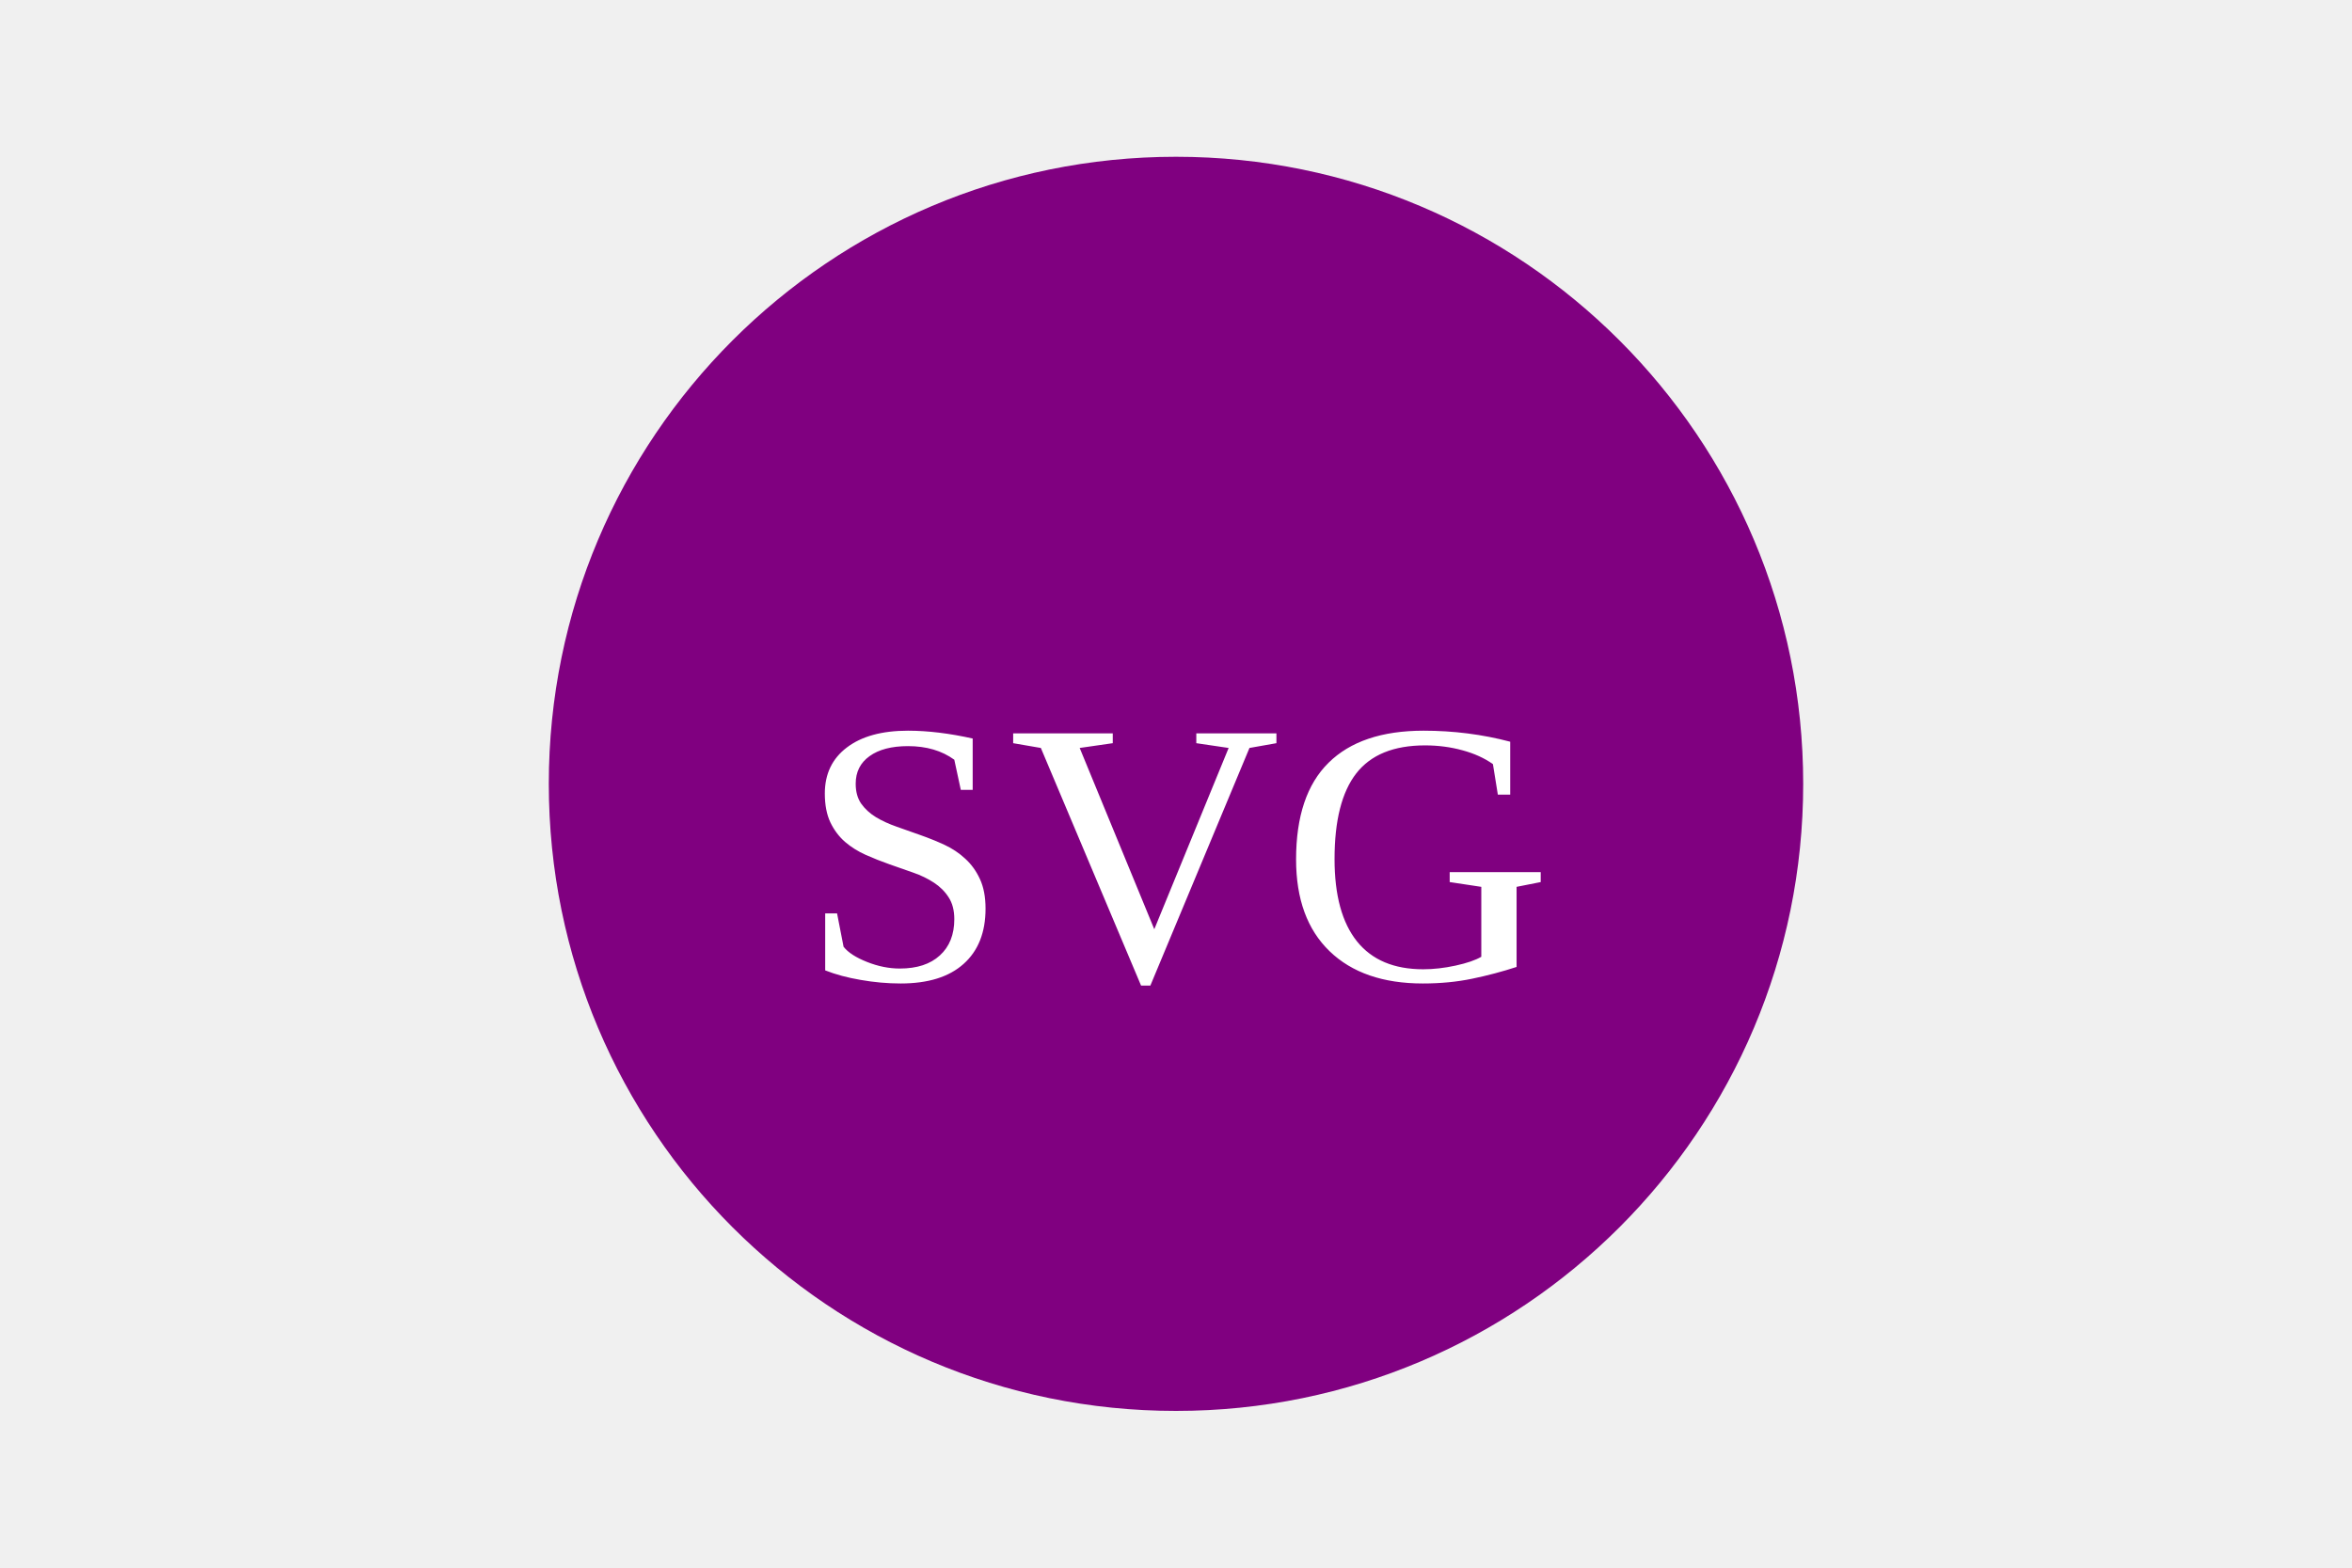
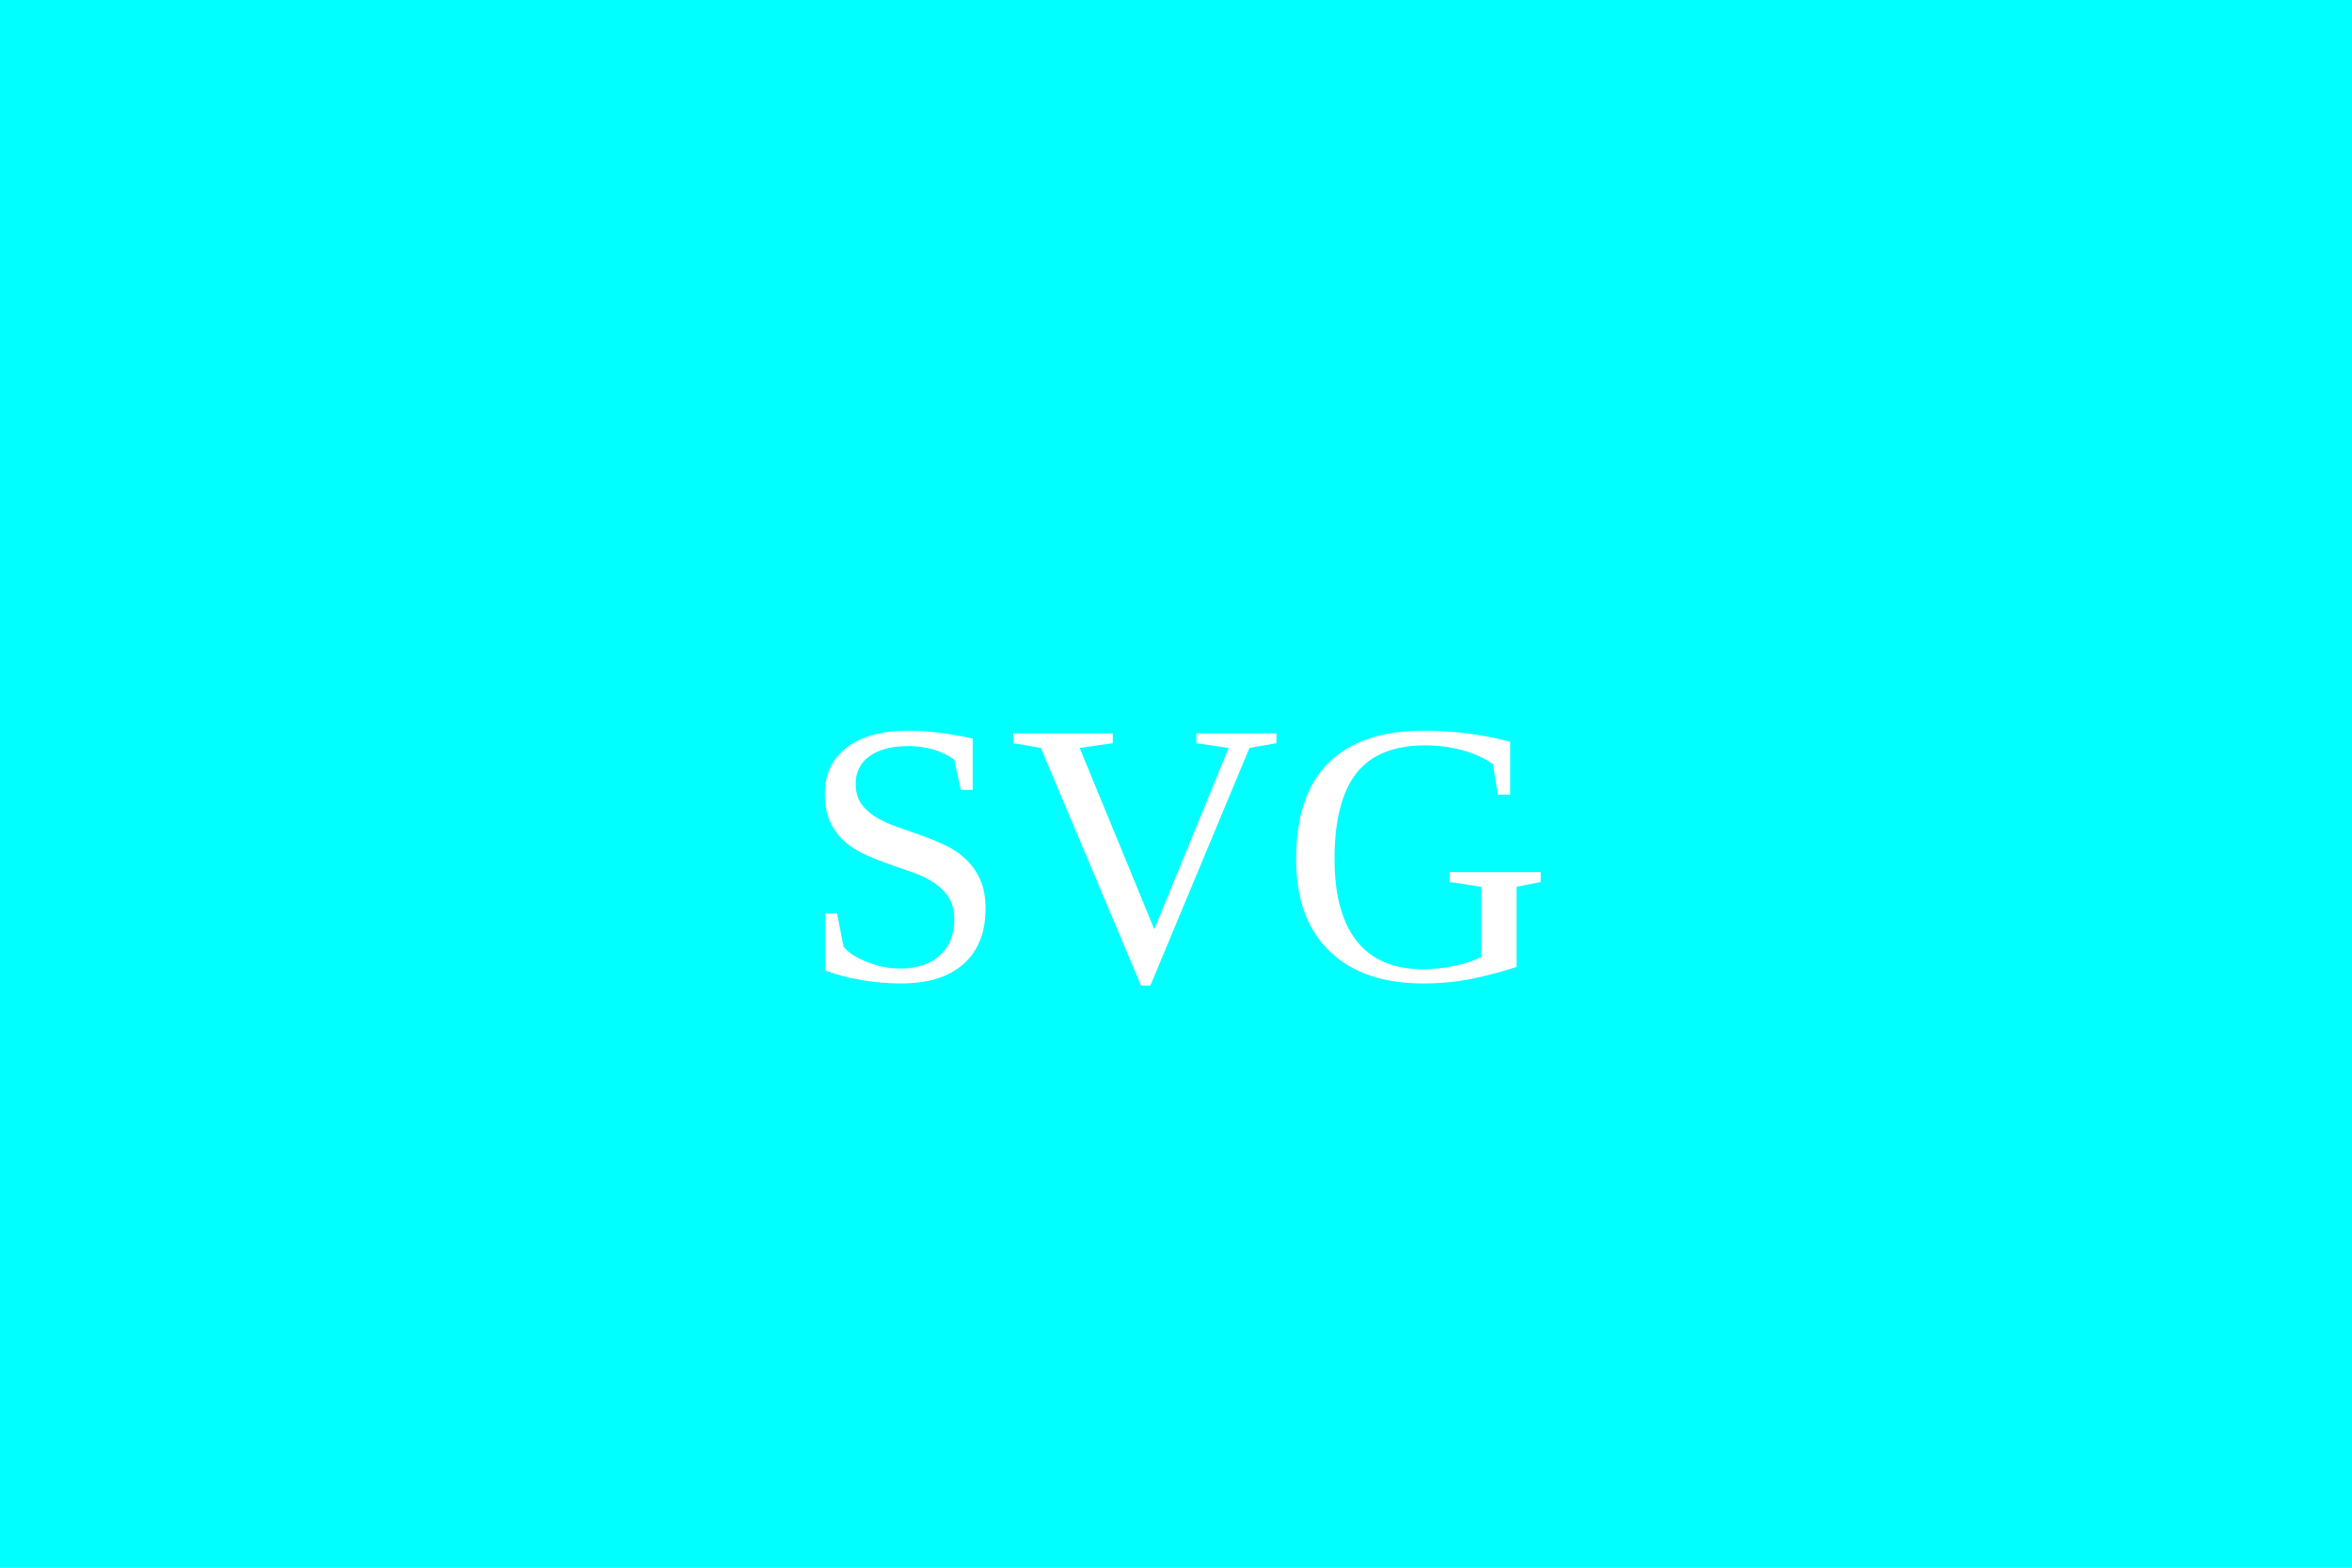
<svg xmlns="http://www.w3.org/2000/svg" version="1.1" width="300" height="200">
-   <circle cx="150" cy="100" r="80" fill="Purple" />
+   <rect width="100%" height="100%" fill="Cyan" />
  <text x="150" y="125" font-size="48" text-anchor="middle" fill="white">SVG</text>
</svg>
